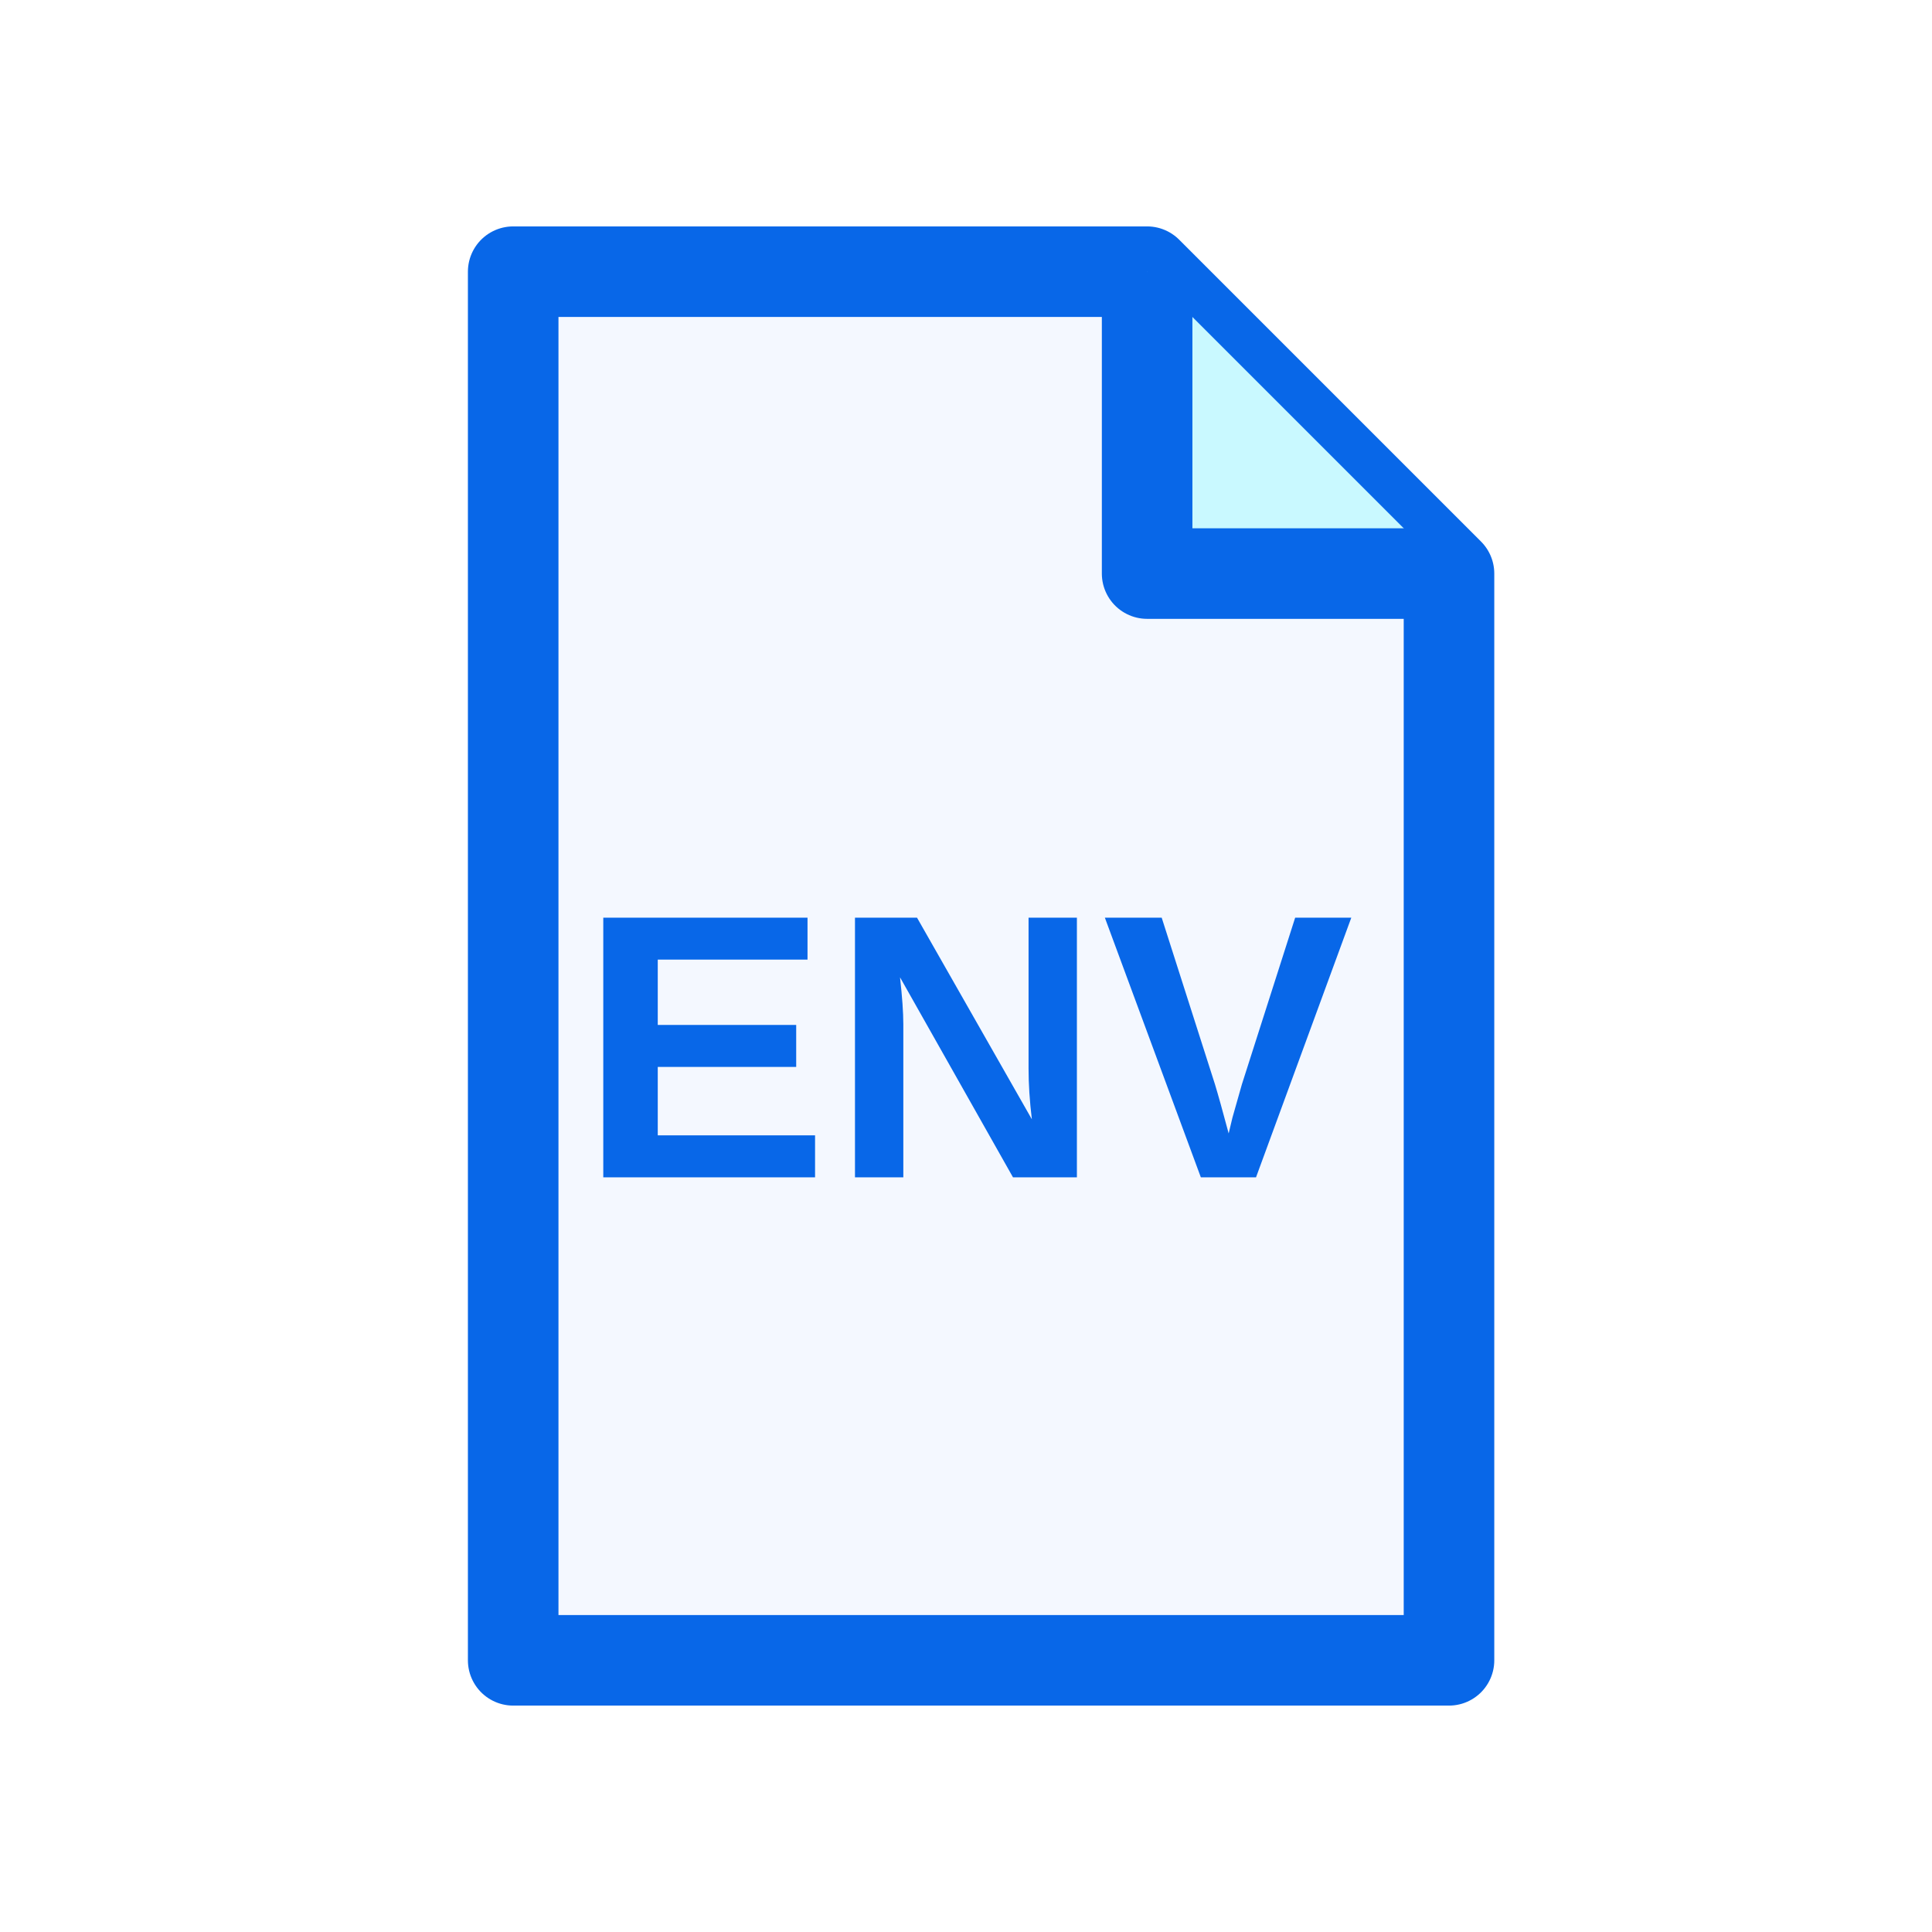
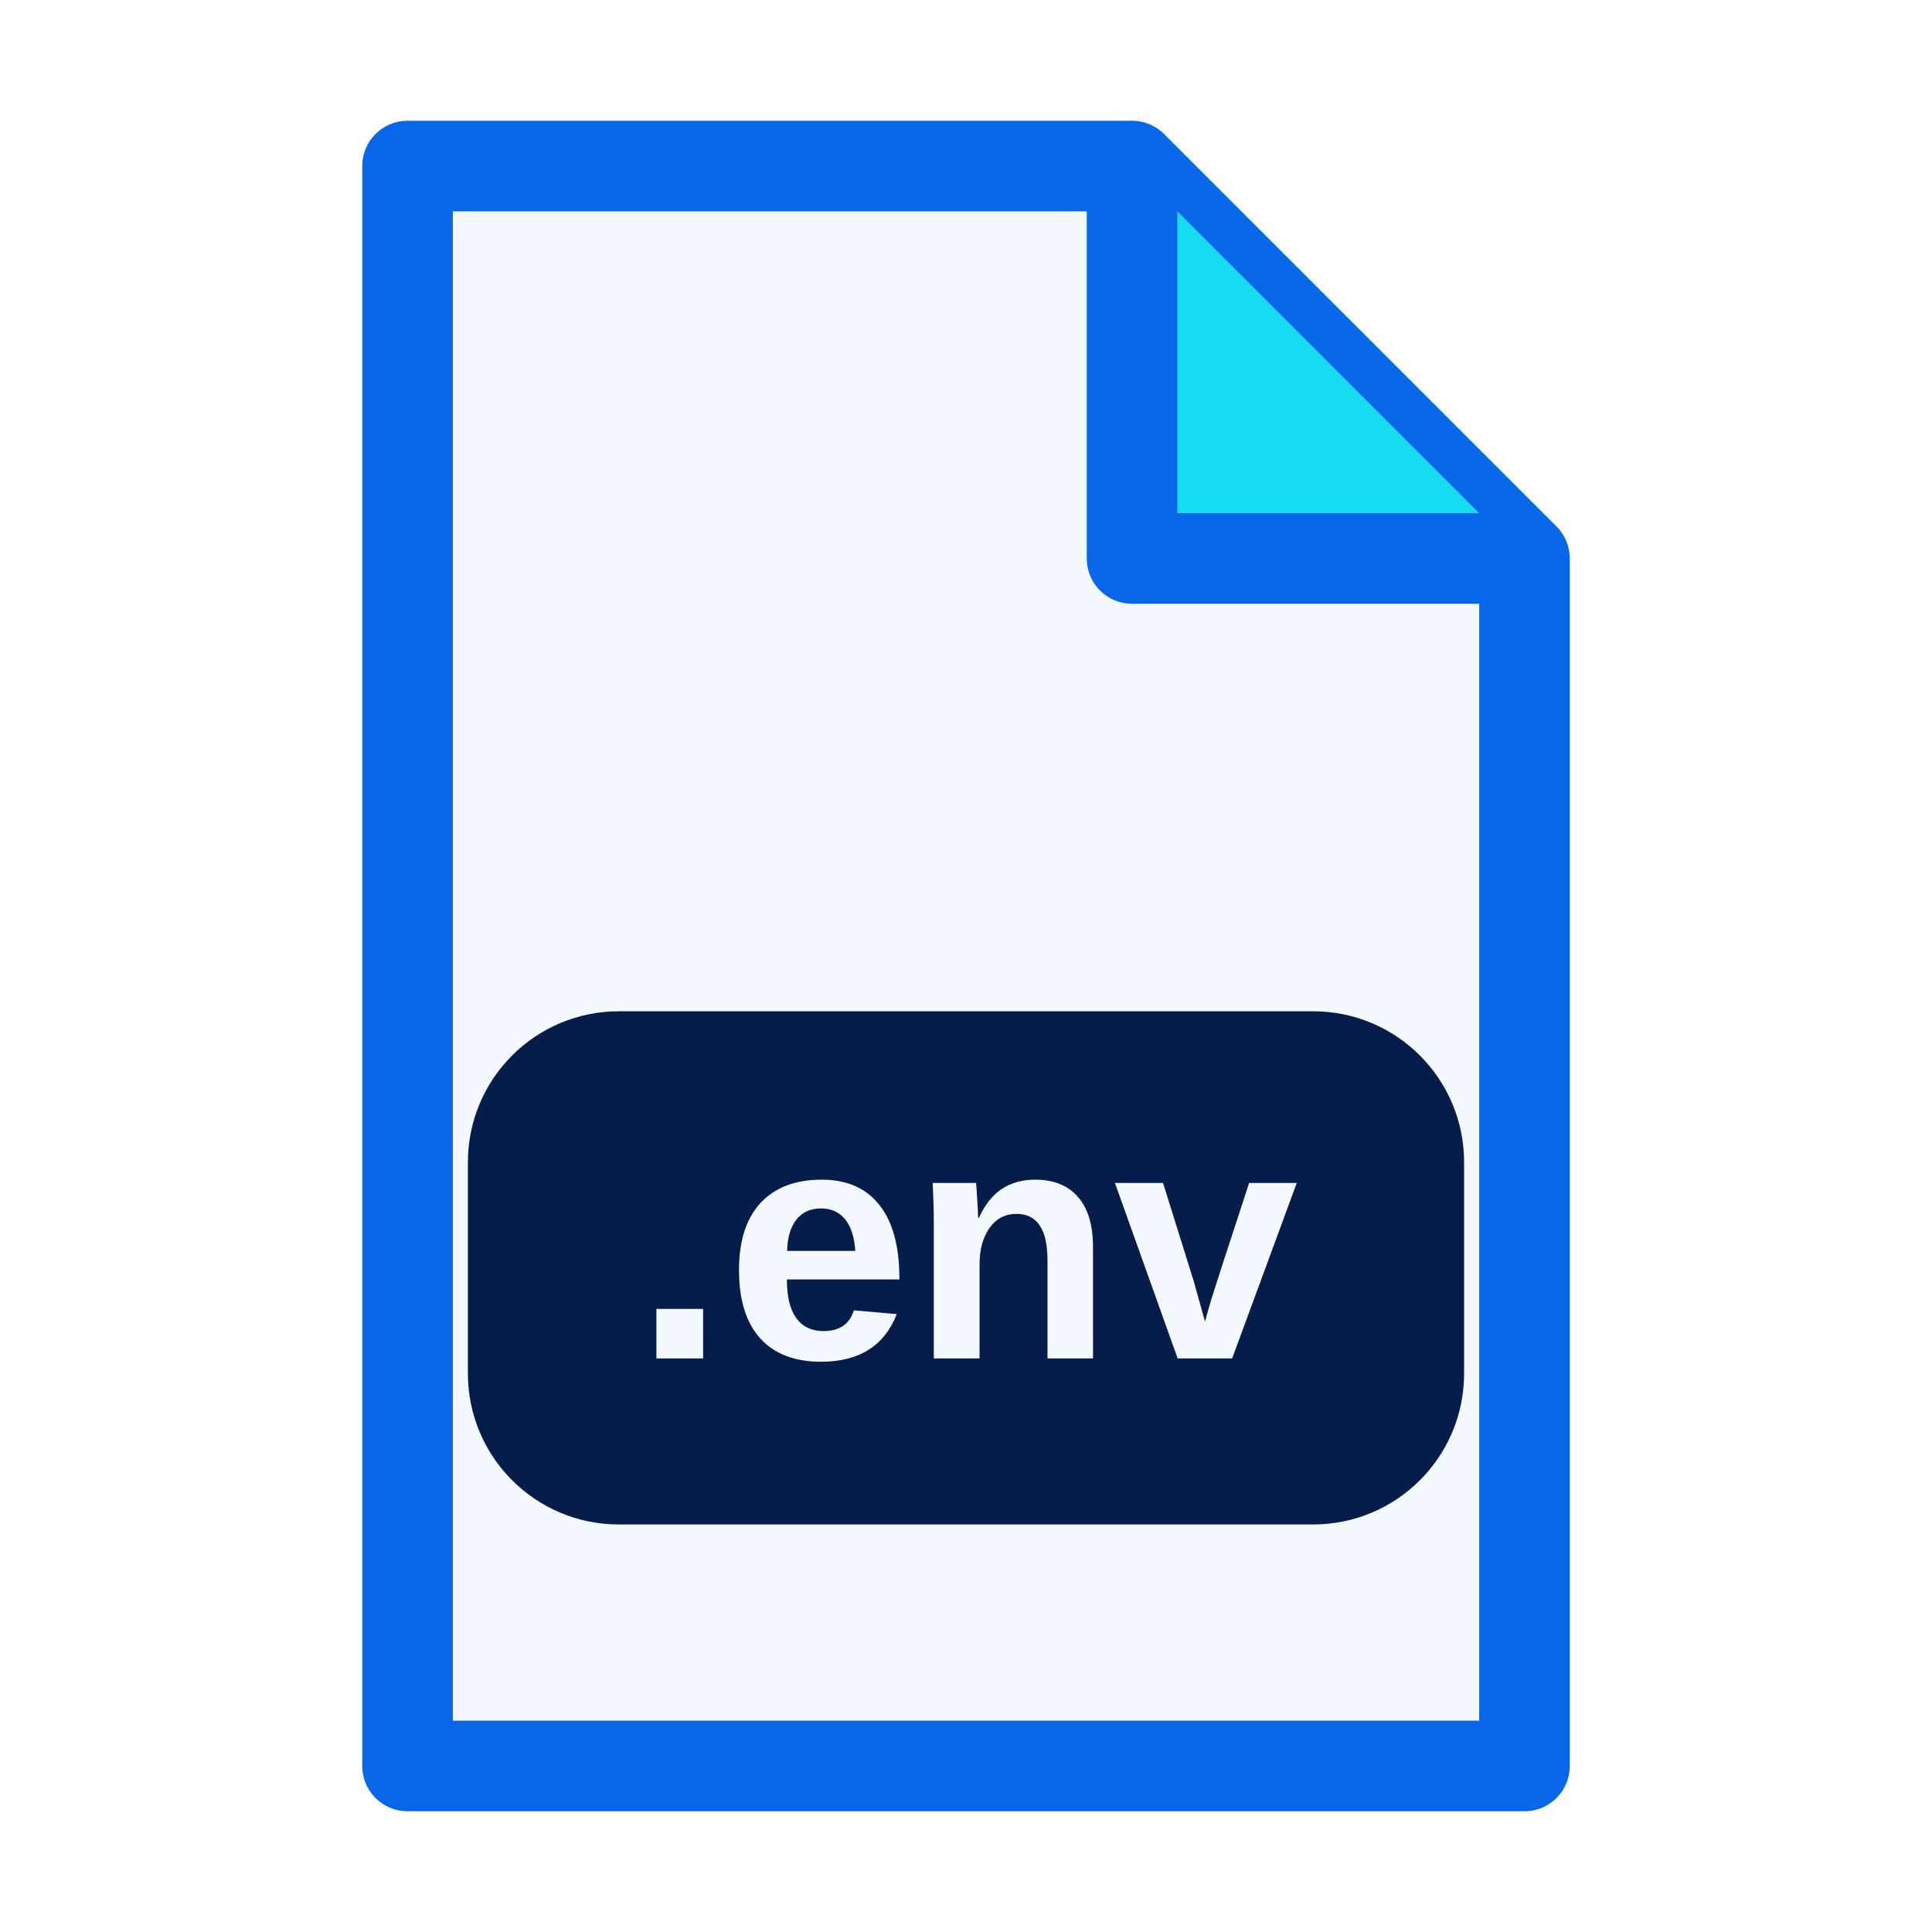
<svg xmlns="http://www.w3.org/2000/svg" viewBox="0 0 128 128">
-   <path d="M34 18h42l20 20v72H34z" fill="#F4F8FF" stroke="#0867E8" stroke-width="6" stroke-linejoin="round" />
-   <path d="M76 18v20h20" fill="#C9F9FF" stroke="#0867E8" stroke-width="6" stroke-linejoin="round" />
-   <text x="64" y="78" text-anchor="middle" font-family="-apple-system,BlinkMacSystemFont,Arial,sans-serif" font-size="25" font-weight="800" fill="#0867E8">ENV</text>
+   <path d="M27 11h48l26 26v80H27z" fill="#F4F8FF" stroke="#0867E8" stroke-width="6" stroke-linejoin="round" />
+   <path d="M75 11v26h26" fill="#16DDF3" stroke="#0867E8" stroke-width="6" stroke-linejoin="round" />
+   <rect x="31" y="67" width="66" height="34" rx="10" fill="#061C4A" />
+   <text x="64" y="90" text-anchor="middle" font-family="Arial, Helvetica, sans-serif" font-size="22" font-weight="700" fill="#F4F8FF">.env</text>
</svg>
